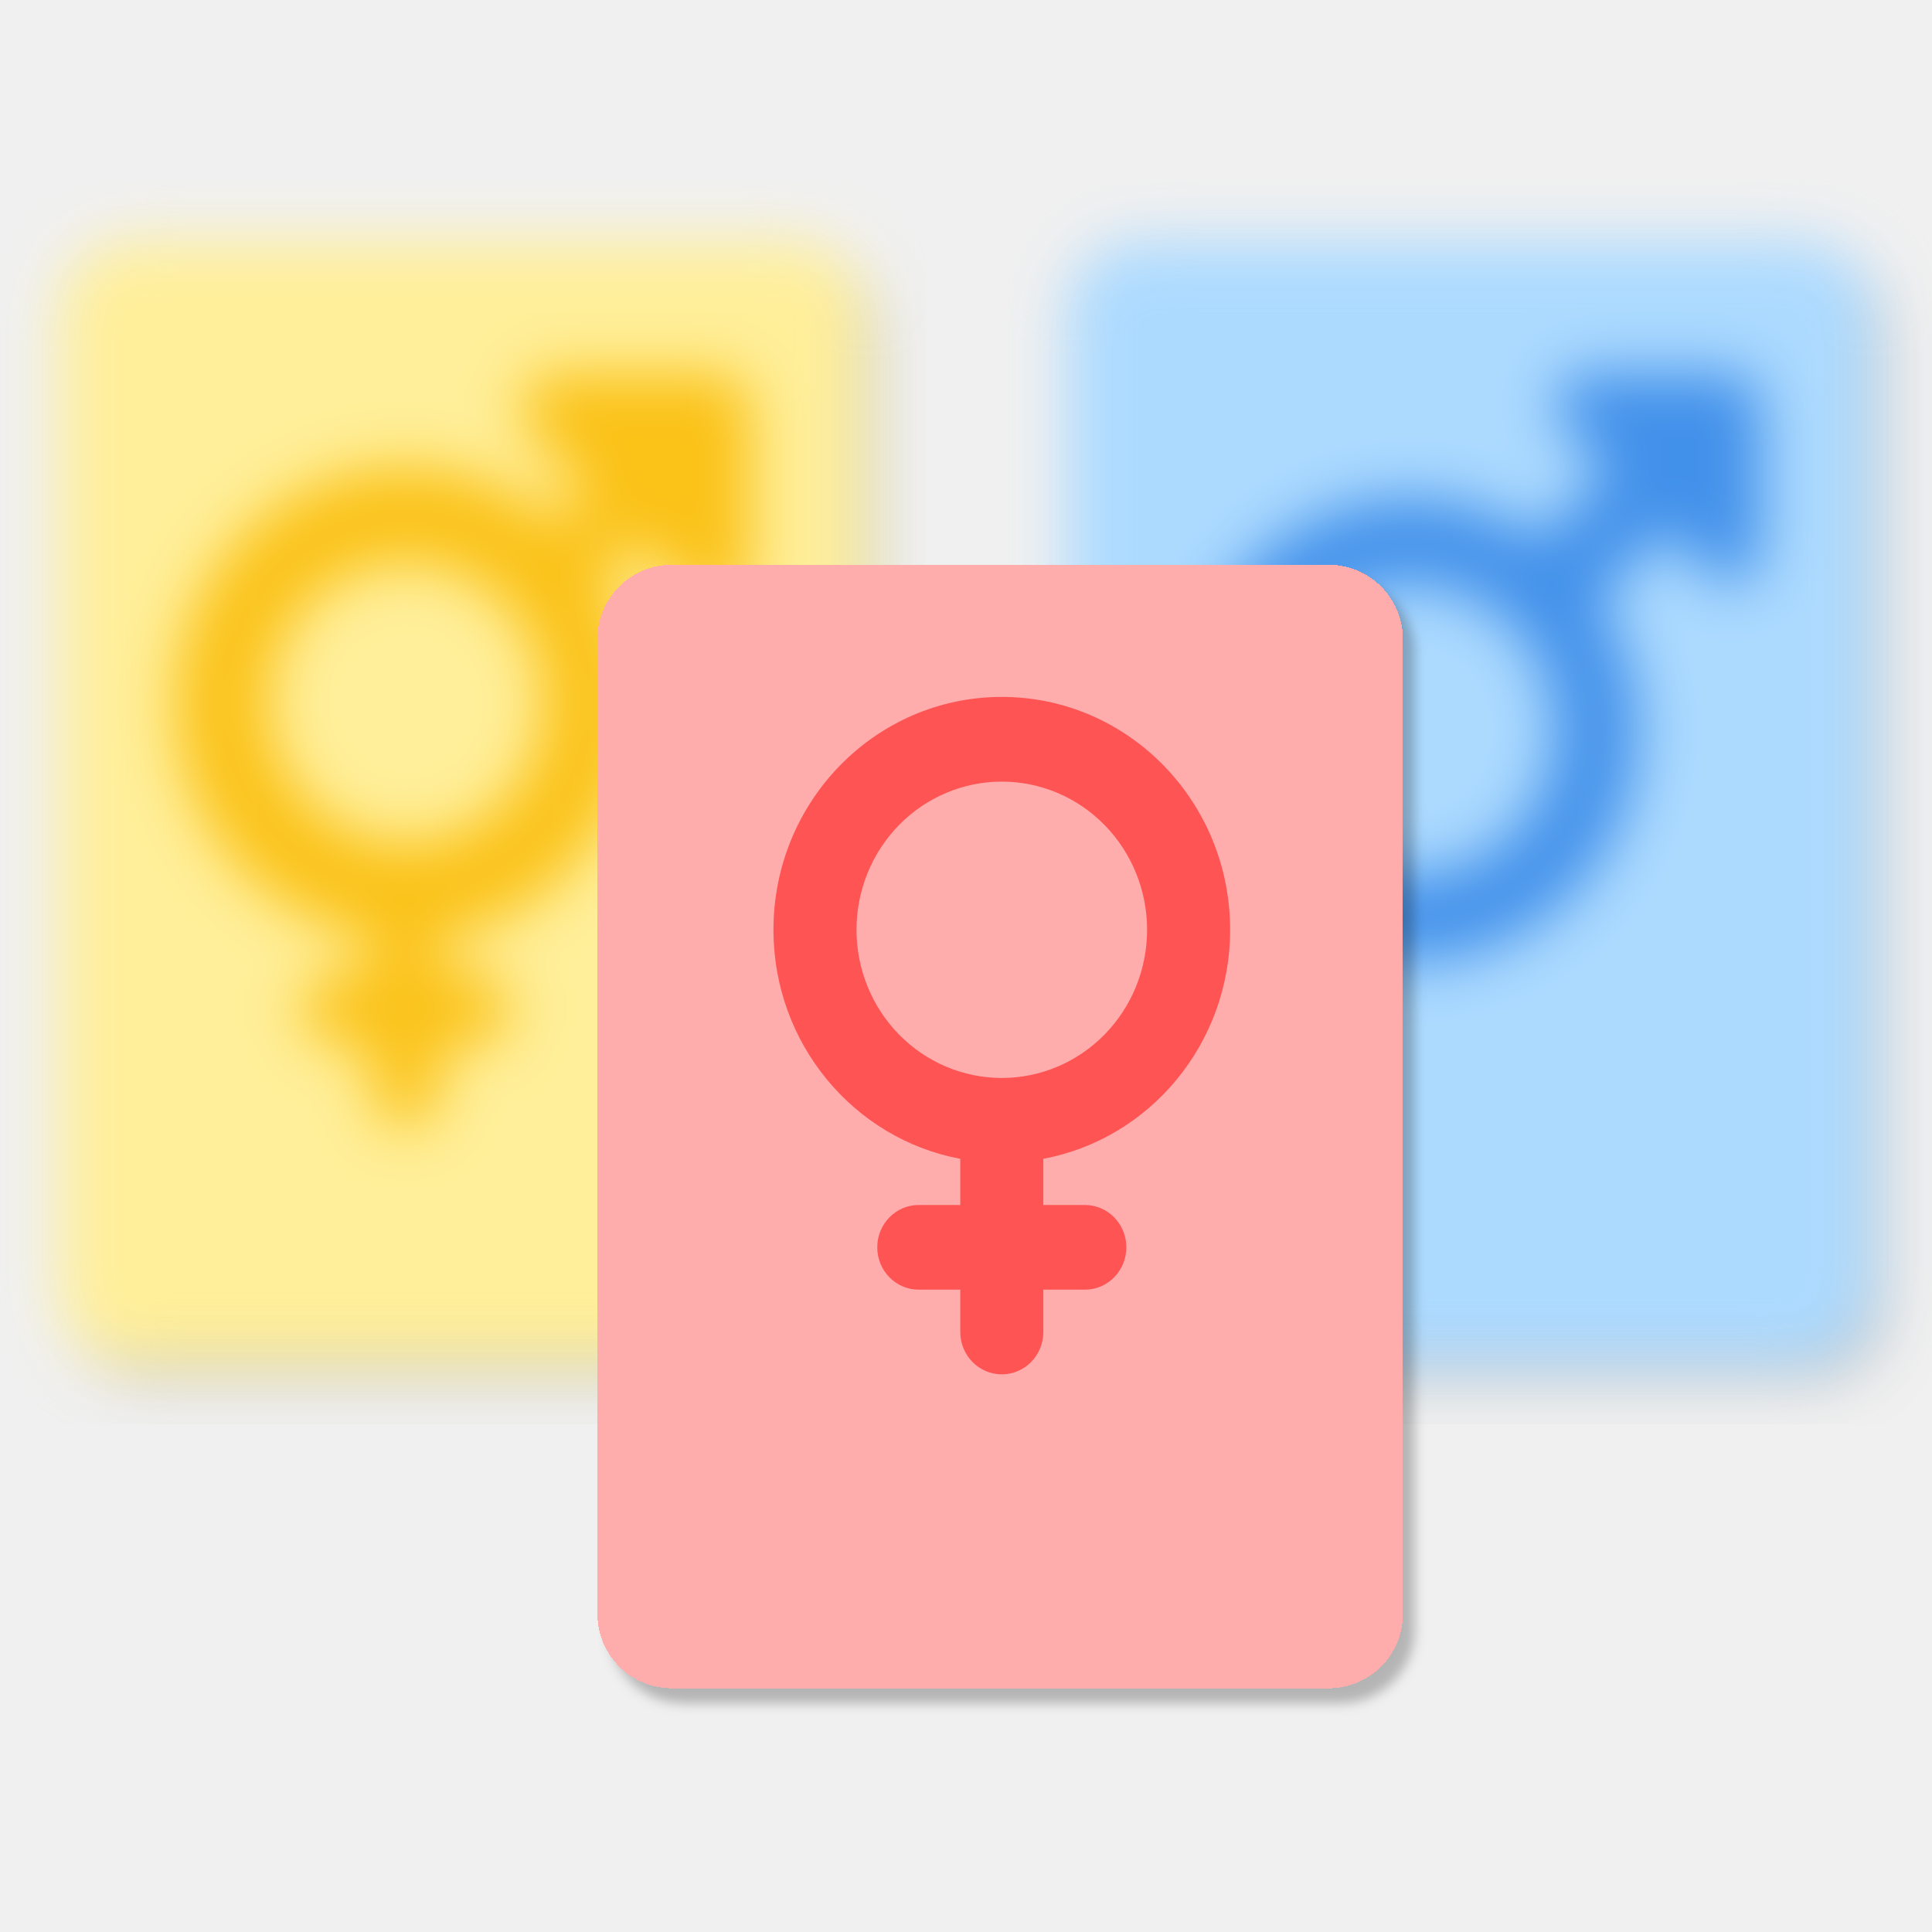
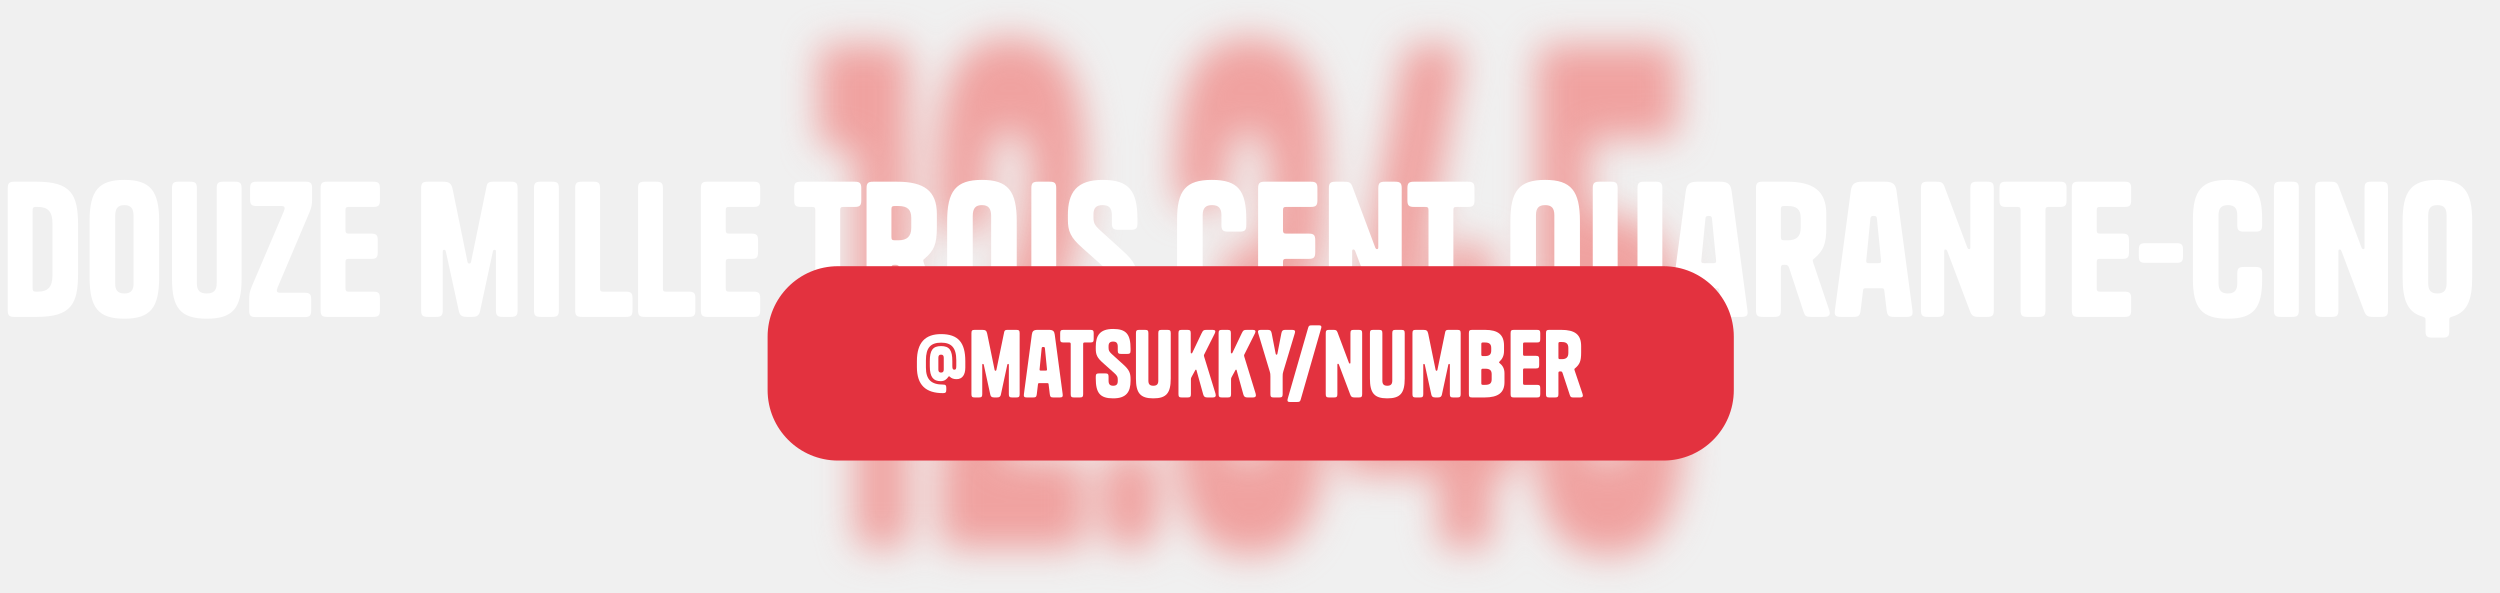
- <svg xmlns="http://www.w3.org/2000/svg" width="650" height="650" viewBox="0 0 650 650" fill="none">
-   <g filter="url(#filter0_df_85_2)">
-     <rect x="359" y="81" width="271" height="378" rx="25" fill="#ACDAFF" shape-rendering="crispEdges" />
-     <path d="M524.052 132.004C525.66 128.031 529.482 125.471 533.695 125.471H582.341C588.118 125.471 592.765 130.194 592.765 136.066V185.51C592.765 189.792 590.246 193.677 586.337 195.31C582.428 196.944 577.954 196.061 574.957 193.015L560.45 178.27L537.604 201.491C546.073 214.029 551.068 229.171 551.068 245.549C551.068 288.459 516.842 323.247 474.625 323.247C432.407 323.247 398.181 288.459 398.181 245.549C398.181 202.639 432.407 167.851 474.625 167.851C490.695 167.851 505.636 172.884 517.972 181.537L540.818 158.316L526.311 143.571C523.314 140.525 522.445 135.978 524.052 132.004ZM474.625 294.993C481.013 294.993 487.339 293.714 493.241 291.229C499.143 288.745 504.505 285.103 509.023 280.511C513.54 275.92 517.123 270.469 519.568 264.471C522.012 258.472 523.271 252.042 523.271 245.549C523.271 239.056 522.012 232.627 519.568 226.628C517.123 220.629 513.54 215.178 509.023 210.587C504.505 205.996 499.143 202.354 493.241 199.869C487.339 197.384 481.013 196.105 474.625 196.105C468.236 196.105 461.91 197.384 456.008 199.869C450.106 202.354 444.744 205.996 440.227 210.587C435.709 215.178 432.126 220.629 429.681 226.628C427.237 232.627 425.978 239.056 425.978 245.549C425.978 252.042 427.237 258.472 429.681 264.471C432.126 270.469 435.709 275.92 440.227 280.511C444.744 285.103 450.106 288.745 456.008 291.229C461.91 293.714 468.236 294.993 474.625 294.993Z" fill="#4190EA" />
+ <svg xmlns="http://www.w3.org/2000/svg" width="1775" height="421" viewBox="0 0 1775 421" fill="none">
+   <g filter="url(#filter0_f_99_22)">
+     <path d="M607.105 371.599V114.222C607.105 107.549 605.994 105.643 602.106 105.643H591.275C583.222 105.643 581 101.83 581 88.008V49.401C581 35.579 583.222 31.766 591.275 31.766H635.154C643.208 31.766 645.43 35.579 645.43 49.401V371.599C645.43 385.421 643.208 389.234 635.154 389.234H617.381C609.327 389.234 607.105 385.421 607.105 371.599Z" fill="#F0A2A0" />
+     <path d="M713.791 313.927C711.57 320.123 712.403 324.89 717.124 324.89H760.447C768.501 324.89 770.723 328.703 770.723 342.525V371.599C770.723 385.421 768.501 389.234 760.447 389.234H677.688C669.635 389.234 667.413 385.421 667.413 371.599V337.282C667.413 324.413 667.968 318.217 671.023 310.114L719.623 182.379C727.122 162.838 731.287 139.006 731.287 121.848C731.287 100.877 727.399 93.727 717.124 93.727C707.404 93.727 702.96 101.353 702.96 120.418V146.156C702.96 159.978 700.739 163.791 692.685 163.791H675.467C667.413 163.791 665.191 159.978 665.191 146.156V131.857C665.191 57.504 678.521 27 717.124 27C756.282 27 770.723 57.98 770.723 119.942C770.723 146.632 765.169 175.707 753.505 206.687L713.791 313.927Z" fill="#F0A2A0" />
+     <path d="M823.176 347.768V360.16C823.176 379.701 817.622 389.234 806.236 389.234H799.015C787.906 389.234 782.074 379.701 782.074 360.16V347.768C782.074 328.703 787.906 318.694 799.015 318.694H806.236C817.622 318.694 823.176 328.703 823.176 347.768Z" fill="#F0A2A0" />
+     <path d="M900.791 293.432V271.984C900.791 250.06 896.07 241.004 885.517 241.004H878.019C869.409 241.004 867.743 237.191 867.743 223.369V195.248C867.743 181.426 869.409 177.613 878.019 177.613H885.517C896.07 177.613 900.791 168.081 900.791 144.249V127.568C900.791 103.26 896.348 93.727 886.905 93.727C876.908 93.727 872.464 101.353 872.464 120.418V129.474C872.464 143.296 870.242 147.109 862.189 147.109H844.97C836.917 147.109 834.695 143.296 834.695 129.474V127.091C834.695 57.027 848.858 27 887.461 27C923.564 27 940.227 54.168 940.227 115.175V142.819C940.227 169.51 937.172 189.529 926.063 205.257C925.23 206.687 924.952 207.164 924.952 208.117C924.952 209.07 925.23 209.547 926.063 210.977C937.45 225.275 940.227 243.864 940.227 271.508V305.825C940.227 366.832 923.564 394 887.461 394C848.858 394 834.695 363.973 834.695 293.909V291.526C834.695 277.704 836.917 273.891 844.97 273.891H862.189C870.242 273.891 872.464 277.704 872.464 291.526V300.582C872.464 319.647 876.908 327.273 886.905 327.273C896.348 327.273 900.791 317.74 900.791 293.432Z" fill="#F0A2A0" />
+     <path d="M1049.52 173.8C1057.57 173.8 1059.8 177.613 1059.8 191.435V261.975C1059.8 268.171 1060.91 270.078 1064.79 270.078H1067.57C1075.63 270.078 1077.85 273.891 1077.85 287.713V319.647C1077.85 332.992 1075.35 336.805 1067.57 336.805H1064.79C1060.91 336.805 1059.8 338.235 1059.8 344.908V371.599C1059.8 385.421 1057.57 389.234 1049.52 389.234H1031.75C1023.69 389.234 1021.47 385.421 1021.47 371.599V345.384C1021.47 338.712 1020.36 336.805 1016.47 336.805H962.874C954.82 336.805 952.598 332.992 952.598 319.17V292.956C952.598 274.368 953.431 268.171 956.208 252.919L995.366 45.588C997.31 34.626 999.81 31.766 1008.7 31.766H1030.08C1037.86 31.766 1038.41 37.962 1036.47 48.925L999.254 261.499C998.143 268.648 998.977 270.078 1002.03 270.078H1016.47C1020.36 270.078 1021.47 268.171 1021.47 261.499V191.435C1021.47 177.613 1023.69 173.8 1031.75 173.8H1049.52Z" fill="#F0A2A0" />
+     <path d="M1155.56 300.582V254.826C1155.56 227.182 1150.57 219.556 1135.57 219.556H1111.41C1094.47 219.556 1091.13 214.313 1091.13 189.052V49.401C1091.13 35.579 1093.36 31.766 1101.41 31.766H1180.84C1188.89 31.766 1191.11 35.579 1191.11 49.401V80.859C1191.11 94.68 1188.89 98.493 1180.84 98.493H1133.62C1129.74 98.493 1128.63 100.877 1128.63 107.073V139.96C1128.63 150.445 1129.74 152.829 1136.68 152.829H1141.4C1180 152.829 1195 184.286 1195 254.826V300.582C1195 361.113 1181.39 394 1141.4 394C1101.97 394 1088.36 363.496 1088.36 289.143V274.844C1088.36 261.022 1090.58 257.209 1098.63 257.209H1116.96C1125.02 257.209 1127.24 261.022 1127.24 274.844V300.582C1127.24 319.647 1131.68 327.273 1141.4 327.273C1151.12 327.273 1155.56 319.647 1155.56 300.582Z" fill="#F0A2A0" />
  </g>
-   <g filter="url(#filter1_df_85_2)">
-     <rect x="20" y="81" width="271" height="378" rx="25" fill="#FFEF9A" shape-rendering="crispEdges" />
-     <path d="M176.108 132.797C177.9 128.341 182.162 125.47 186.86 125.47H241.103C247.545 125.47 252.727 130.767 252.727 137.352V192.801C252.727 197.604 249.918 201.96 245.559 203.792C241.2 205.624 236.212 204.634 232.87 201.218L213.982 181.909L202.019 194.138C209.623 206.317 213.982 220.823 213.982 236.368C213.982 276.074 185.407 308.948 148.114 314.691V327.464H159.738C166.179 327.464 171.362 332.761 171.362 339.346C171.362 345.93 166.179 351.228 159.738 351.228H148.114V367.07C148.114 373.655 142.932 378.952 136.491 378.952C130.049 378.952 124.867 373.655 124.867 367.07V351.228H113.244C106.802 351.228 101.62 345.93 101.62 339.346C101.62 332.761 106.802 327.464 113.244 327.464H124.867V314.691C87.575 308.948 59 276.074 59 236.368C59 192.603 93.677 157.155 136.491 157.155C155.67 157.155 173.25 164.284 186.763 176.067L197.563 165.077L178.626 145.768C175.285 142.352 174.316 137.253 176.108 132.797ZM182.985 236.368C182.985 223.763 178.087 211.674 169.367 202.761C160.648 193.848 148.822 188.841 136.491 188.841C124.16 188.841 112.334 193.848 103.614 202.761C94.895 211.674 89.996 223.763 89.996 236.368C89.996 248.974 94.895 261.063 103.614 269.976C112.334 278.889 124.16 283.896 136.491 283.896C148.822 283.896 160.648 278.889 169.367 269.976C178.087 261.063 182.985 248.974 182.985 236.368Z" fill="#FBC217" />
-   </g>
-   <g filter="url(#filter2_d_85_2)">
-     <rect x="201" y="190" width="271" height="378" rx="25" fill="#FFACAC" shape-rendering="crispEdges" />
-     <path d="M288.159 312.815C288.159 306.268 289.423 299.785 291.88 293.736C294.337 287.688 297.938 282.192 302.477 277.562C307.016 272.933 312.406 269.26 318.337 266.755C324.268 264.249 330.624 262.96 337.044 262.96C343.464 262.96 349.821 264.249 355.752 266.755C361.683 269.26 367.072 272.933 371.611 277.562C376.151 282.192 379.751 287.688 382.208 293.736C384.665 299.785 385.929 306.268 385.929 312.815C385.929 319.363 384.665 325.846 382.208 331.894C379.751 337.943 376.151 343.439 371.611 348.069C367.072 352.698 361.683 356.371 355.752 358.876C349.821 361.382 343.464 362.671 337.044 362.671C330.624 362.671 324.268 361.382 318.337 358.876C312.406 356.371 307.016 352.698 302.477 348.069C297.938 343.439 294.337 337.943 291.88 331.894C289.423 325.846 288.159 319.363 288.159 312.815ZM351.011 389.869C386.759 383.192 413.864 351.231 413.864 312.815C413.864 269.548 379.469 234.471 337.044 234.471C294.619 234.471 260.224 269.548 260.224 312.815C260.224 351.231 287.33 383.192 323.077 389.869V405.405H309.11C301.384 405.405 295.142 411.77 295.142 419.649C295.142 427.528 301.384 433.893 309.11 433.893H323.077V448.138C323.077 456.017 329.318 462.382 337.044 462.382C344.77 462.382 351.011 456.017 351.011 448.138V433.893H364.979C372.704 433.893 378.946 427.528 378.946 419.649C378.946 411.77 372.704 405.405 364.979 405.405H351.011V389.869Z" fill="#FF5454" />
-   </g>
+   <path d="M25.856 129C50.432 129 55.424 137.96 55.424 159.72V194.28C55.424 216.04 50.432 225 25.856 225H10.24C6.528 225 5.504 223.976 5.504 220.264V133.736C5.504 130.024 6.528 129 10.24 129H25.856ZM25.472 146.92C23.68 146.92 23.168 147.432 23.168 149.224V204.776C23.168 206.44 23.68 207.08 25.472 207.08H26.88C34.048 207.08 37.248 203.752 37.248 195.432V158.568C37.248 150.248 34.048 146.92 26.88 146.92H25.472ZM113.007 196.84C113.007 218.472 106.863 226.28 88.303 226.28C69.743 226.28 63.599 218.472 63.599 196.84V157.16C63.599 135.656 69.743 127.72 88.303 127.72C106.863 127.72 113.007 135.656 113.007 157.16V196.84ZM81.775 201.192C81.775 206.312 83.823 208.36 88.303 208.36C92.783 208.36 94.831 206.312 94.831 201.192V153.448C94.831 147.816 92.783 145.64 88.303 145.64C83.823 145.64 81.775 147.816 81.775 153.448V201.192ZM153.858 133.736C153.858 130.024 154.882 129 158.594 129H166.786C170.498 129 171.522 130.024 171.522 133.736V198.12C171.522 218.728 165.378 226.28 146.818 226.28C128.258 226.28 122.114 218.728 122.114 198.12V133.736C122.114 130.024 123.138 129 126.85 129H135.042C138.754 129 139.778 130.024 139.778 133.736V201.192C139.778 206.312 141.954 208.36 146.818 208.36C151.554 208.36 153.858 206.312 153.858 201.192V133.736ZM197.141 204.008C195.989 206.824 196.501 207.848 198.805 207.848H216.213C219.925 207.848 220.949 208.872 220.949 212.584V220.392C220.949 224.104 219.925 225.128 216.213 225.128H181.653C177.941 225.128 176.917 224.104 176.917 220.392V213.224C176.917 209.128 177.173 207.208 178.837 203.24L201.493 150.12C202.645 147.304 202.133 146.28 199.829 146.28H182.293C178.581 146.28 177.557 145.256 177.557 141.544V133.736C177.557 130.024 178.581 129 182.293 129H216.853C220.565 129 221.589 130.024 221.589 133.736V140.904C221.589 145 221.333 146.92 219.669 150.888L197.141 204.008ZM245.293 149.224V163.56C245.293 165.224 245.805 165.864 247.597 165.864H263.469C267.181 165.864 268.205 166.888 268.205 170.6V179.048C268.205 182.76 267.181 183.784 263.725 183.784H247.597C245.805 183.784 245.293 184.296 245.293 186.088V204.776C245.293 206.44 245.805 207.08 247.597 207.08H265.005C268.717 207.08 269.741 208.104 269.741 211.816V220.264C269.741 223.976 268.717 225 265.005 225H232.365C228.653 225 227.629 223.976 227.629 220.264V133.736C227.629 130.024 228.653 129 232.365 129H265.005C268.717 129 269.741 130.024 269.741 133.736V142.184C269.741 145.896 268.717 146.92 265.005 146.92H247.597C245.805 146.92 245.293 147.432 245.293 149.224ZM331.9 185.832C332.156 186.856 332.54 187.112 333.18 187.112C333.82 187.112 334.204 186.856 334.46 185.832L345.468 132.328C345.98 129.64 347.132 129 350.332 129H362.748C366.46 129 367.484 130.024 367.484 133.736V220.264C367.484 223.976 366.46 225 362.748 225H356.86C353.148 225 352.124 223.976 352.124 220.264V178.792C352.124 177.64 351.868 177.384 351.1 177.384C350.588 177.384 350.076 177.64 349.948 178.536L340.86 220.776C340.22 223.848 338.812 225 335.1 225H331.644C327.804 225 326.396 223.848 325.756 220.776L316.54 178.536C316.284 177.64 316.028 177.384 315.388 177.384C314.62 177.384 314.364 177.64 314.364 178.792V220.264C314.364 223.976 313.34 225 309.628 225H303.74C300.028 225 299.004 223.976 299.004 220.264V133.736C299.004 130.024 300.028 129 303.74 129H314.364C318.844 129 320.508 130.024 321.404 134.504L331.9 185.832ZM396.793 133.736V220.264C396.793 223.976 395.769 225 392.057 225H383.865C380.153 225 379.129 223.976 379.129 220.264V133.736C379.129 130.024 380.153 129 383.865 129H392.057C395.769 129 396.793 130.024 396.793 133.736ZM426.043 205.032C426.043 206.568 426.555 207.08 428.347 207.08H444.347C448.059 207.08 449.083 208.104 449.083 211.816V220.264C449.083 223.976 448.059 225 444.347 225H413.115C409.403 225 408.379 223.976 408.379 220.264V133.736C408.379 130.024 409.403 129 413.115 129H421.307C425.019 129 426.043 130.024 426.043 133.736V205.032ZM470.668 205.032C470.668 206.568 471.18 207.08 472.972 207.08H488.972C492.684 207.08 493.708 208.104 493.708 211.816V220.264C493.708 223.976 492.684 225 488.972 225H457.74C454.028 225 453.004 223.976 453.004 220.264V133.736C453.004 130.024 454.028 129 457.74 129H465.932C469.644 129 470.668 130.024 470.668 133.736V205.032ZM515.293 149.224V163.56C515.293 165.224 515.805 165.864 517.597 165.864H533.469C537.181 165.864 538.205 166.888 538.205 170.6V179.048C538.205 182.76 537.181 183.784 533.725 183.784H517.597C515.805 183.784 515.293 184.296 515.293 186.088V204.776C515.293 206.44 515.805 207.08 517.597 207.08H535.005C538.717 207.08 539.741 208.104 539.741 211.816V220.264C539.741 223.976 538.717 225 535.005 225H502.365C498.653 225 497.629 223.976 497.629 220.264V133.736C497.629 130.024 498.653 129 502.365 129H535.005C538.717 129 539.741 130.024 539.741 133.736V142.184C539.741 145.896 538.717 146.92 535.005 146.92H517.597C515.805 146.92 515.293 147.432 515.293 149.224ZM606.764 146.92H598.828C597.036 146.92 596.524 147.432 596.524 149.224V220.264C596.524 223.976 595.5 225 591.788 225H583.596C579.884 225 578.86 223.976 578.86 220.264V149.224C578.86 147.432 578.348 146.92 576.556 146.92H568.62C564.908 146.92 563.884 145.896 563.884 142.184V133.736C563.884 130.024 564.908 129 568.62 129H606.764C610.476 129 611.5 130.024 611.5 133.736V142.184C611.5 145.896 610.476 146.92 606.764 146.92ZM649.046 221.416L638.806 190.312C638.166 188.52 637.654 188.008 635.734 188.008H635.222C633.43 188.008 632.918 188.52 632.918 190.312V220.264C632.918 223.976 631.894 225 628.182 225H619.99C616.278 225 615.254 223.976 615.254 220.264V133.736C615.254 130.024 616.278 129 619.99 129H636.886C656.342 129 665.174 135.656 665.174 152.04V161.256C665.174 173.288 663.254 177.896 656.47 183.656C655.702 184.168 655.574 184.424 655.574 185.064C655.574 185.448 655.702 185.832 655.958 186.728L667.222 220.136C668.374 223.464 667.094 225 663.766 225H654.422C650.838 225 650.07 224.488 649.046 221.416ZM632.918 148.584V168.296C632.918 170.088 633.43 170.6 635.222 170.6H637.91C643.926 170.6 646.998 167.912 646.998 161.768V154.728C646.998 148.712 644.182 146.28 637.91 146.28H635.222C633.43 146.28 632.918 146.792 632.918 148.584ZM721.882 196.84C721.882 218.472 715.738 226.28 697.178 226.28C678.618 226.28 672.474 218.472 672.474 196.84V157.16C672.474 135.656 678.618 127.72 697.178 127.72C715.738 127.72 721.882 135.656 721.882 157.16V196.84ZM690.65 201.192C690.65 206.312 692.698 208.36 697.178 208.36C701.658 208.36 703.706 206.312 703.706 201.192V153.448C703.706 147.816 701.658 145.64 697.178 145.64C692.698 145.64 690.65 147.816 690.65 153.448V201.192ZM749.918 133.736V220.264C749.918 223.976 748.894 225 745.182 225H736.99C733.278 225 732.254 223.976 732.254 220.264V133.736C732.254 130.024 733.278 129 736.99 129H745.182C748.894 129 749.918 130.024 749.918 133.736ZM780.719 163.176L797.103 178.024C805.679 185.704 807.599 190.312 807.599 198.888V201.192C807.599 217.32 801.455 226.28 782.895 226.28C764.335 226.28 758.191 218.728 758.191 198.12V195.56C758.191 191.848 759.215 190.824 762.927 190.824H771.631C775.343 190.824 776.367 191.848 776.367 195.56V201.192C776.367 206.312 778.415 208.36 782.895 208.36C787.375 208.36 789.423 206.44 789.423 201.832V199.4C789.423 195.816 788.655 194.024 783.919 189.8L768.559 176.104C759.983 168.552 758.191 164.2 758.191 155.624V152.808C758.191 136.68 764.335 127.72 782.895 127.72C801.455 127.72 807.599 135.272 807.599 155.88V158.44C807.599 162.152 806.575 163.176 802.863 163.176H794.159C790.447 163.176 789.423 162.152 789.423 158.44V152.808C789.423 147.688 787.375 145.64 782.895 145.64C778.415 145.64 776.367 147.56 776.367 152.168V154.344C776.367 158.056 777.135 159.848 780.719 163.176ZM884.876 194.28V198.12C884.876 218.728 878.988 226.28 860.428 226.28C841.868 226.28 835.724 218.728 835.724 198.12V155.88C835.724 135.272 841.868 127.72 860.428 127.72C878.988 127.72 884.876 135.272 884.876 155.88V159.72C884.876 163.432 883.852 164.456 880.14 164.456H871.948C868.236 164.456 867.212 163.432 867.212 159.72V152.808C867.212 147.688 865.036 145.64 860.556 145.64C856.076 145.64 853.9 147.688 853.9 152.808V201.192C853.9 206.312 856.076 208.36 860.556 208.36C865.036 208.36 867.212 206.312 867.212 201.192V194.28C867.212 190.568 868.236 189.544 871.948 189.544H880.14C883.852 189.544 884.876 190.568 884.876 194.28ZM910.918 149.224V163.56C910.918 165.224 911.43 165.864 913.222 165.864H929.094C932.806 165.864 933.83 166.888 933.83 170.6V179.048C933.83 182.76 932.806 183.784 929.35 183.784H913.222C911.43 183.784 910.918 184.296 910.918 186.088V204.776C910.918 206.44 911.43 207.08 913.222 207.08H930.63C934.342 207.08 935.366 208.104 935.366 211.816V220.264C935.366 223.976 934.342 225 930.63 225H897.99C894.278 225 893.254 223.976 893.254 220.264V133.736C893.254 130.024 894.278 129 897.99 129H930.63C934.342 129 935.366 130.024 935.366 133.736V142.184C935.366 145.896 934.342 146.92 930.63 146.92H913.222C911.43 146.92 910.918 147.432 910.918 149.224ZM978.576 175.464V133.736C978.576 130.024 979.6 129 983.312 129H990.48C994.192 129 995.216 130.024 995.216 133.736V220.264C995.216 223.976 994.192 225 990.48 225H984.592C980.624 225 979.472 224.104 978.192 220.648L962.192 178.28C961.808 177.384 961.424 177.128 960.912 177.128C960.272 177.128 960.016 177.384 960.016 178.536V220.264C960.016 223.976 958.992 225 955.28 225H948.24C944.528 225 943.504 223.976 943.504 220.264V133.736C943.504 130.024 944.528 129 948.24 129H954C957.712 129 958.992 129.384 960.144 132.328L976.4 175.72C976.784 176.616 977.168 176.872 977.68 176.872C978.32 176.872 978.576 176.616 978.576 175.464ZM1042.14 146.92H1034.2C1032.41 146.92 1031.9 147.432 1031.9 149.224V220.264C1031.9 223.976 1030.88 225 1027.16 225H1018.97C1015.26 225 1014.24 223.976 1014.24 220.264V149.224C1014.24 147.432 1013.72 146.92 1011.93 146.92H1004C1000.28 146.92 999.259 145.896 999.259 142.184V133.736C999.259 130.024 1000.28 129 1004 129H1042.14C1045.85 129 1046.88 130.024 1046.88 133.736V142.184C1046.88 145.896 1045.85 146.92 1042.14 146.92ZM1100.77 239.72H1093.34C1089.63 239.72 1088.61 238.696 1088.61 234.984V227.048C1088.61 225.768 1088.35 225.384 1086.69 224.872C1076.06 221.8 1072.35 213.608 1072.35 196.84V157.16C1072.35 135.656 1078.49 127.72 1097.05 127.72C1115.61 127.72 1121.76 135.656 1121.76 157.16V196.84C1121.76 213.608 1118.05 221.8 1107.42 224.872C1105.76 225.384 1105.5 225.768 1105.5 227.048V234.984C1105.5 238.696 1104.48 239.72 1100.77 239.72ZM1103.58 152.808C1103.58 147.688 1101.53 145.64 1097.05 145.64C1092.57 145.64 1090.53 147.688 1090.53 152.808V201.192C1090.53 206.312 1092.57 208.36 1097.05 208.36C1101.53 208.36 1103.58 206.312 1103.58 201.192V152.808ZM1162.61 133.736C1162.61 130.024 1163.63 129 1167.34 129H1175.54C1179.25 129 1180.27 130.024 1180.27 133.736V198.12C1180.27 218.728 1174.13 226.28 1155.57 226.28C1137.01 226.28 1130.86 218.728 1130.86 198.12V133.736C1130.86 130.024 1131.89 129 1135.6 129H1143.79C1147.5 129 1148.53 130.024 1148.53 133.736V201.192C1148.53 206.312 1150.7 208.36 1155.57 208.36C1160.3 208.36 1162.61 206.312 1162.61 201.192V133.736ZM1205.11 129H1221.24C1227 129 1228.79 130.92 1229.43 135.656L1240.69 220.264C1241.2 223.976 1240.18 225 1236.47 225H1227.64C1223.8 225 1222.9 224.104 1222.39 220.264L1220.72 206.312C1220.6 205.032 1220.21 204.648 1218.68 204.648H1207.67C1206.13 204.648 1205.75 205.032 1205.62 206.312L1203.96 220.264C1203.44 224.104 1202.55 225 1198.71 225H1189.88C1186.16 225 1185.14 223.976 1185.65 220.264L1196.92 135.656C1197.56 130.92 1199.35 129 1205.11 129ZM1215.48 155.112C1215.35 153.576 1214.58 153.32 1213.17 153.32C1211.76 153.32 1211 153.576 1210.87 155.112L1207.92 184.936C1207.8 186.472 1208.18 186.856 1209.84 186.856H1216.5C1218.16 186.856 1218.55 186.472 1218.42 184.936L1215.48 155.112ZM1280.55 221.416L1270.31 190.312C1269.67 188.52 1269.15 188.008 1267.23 188.008H1266.72C1264.93 188.008 1264.42 188.52 1264.42 190.312V220.264C1264.42 223.976 1263.39 225 1259.68 225H1251.49C1247.78 225 1246.75 223.976 1246.75 220.264V133.736C1246.75 130.024 1247.78 129 1251.49 129H1268.39C1287.84 129 1296.67 135.656 1296.67 152.04V161.256C1296.67 173.288 1294.75 177.896 1287.97 183.656C1287.2 184.168 1287.07 184.424 1287.07 185.064C1287.07 185.448 1287.2 185.832 1287.46 186.728L1298.72 220.136C1299.87 223.464 1298.59 225 1295.27 225H1285.92C1282.34 225 1281.57 224.488 1280.55 221.416ZM1264.42 148.584V168.296C1264.42 170.088 1264.93 170.6 1266.72 170.6H1269.41C1275.43 170.6 1278.5 167.912 1278.5 161.768V154.728C1278.5 148.712 1275.68 146.28 1269.41 146.28H1266.72C1264.93 146.28 1264.42 146.792 1264.42 148.584ZM1322.23 129H1338.36C1344.12 129 1345.91 130.92 1346.55 135.656L1357.82 220.264C1358.33 223.976 1357.31 225 1353.59 225H1344.76C1340.92 225 1340.03 224.104 1339.51 220.264L1337.85 206.312C1337.72 205.032 1337.34 204.648 1335.8 204.648H1324.79C1323.26 204.648 1322.87 205.032 1322.75 206.312L1321.08 220.264C1320.57 224.104 1319.67 225 1315.83 225H1307C1303.29 225 1302.27 223.976 1302.78 220.264L1314.04 135.656C1314.68 130.92 1316.47 129 1322.23 129ZM1332.6 155.112C1332.47 153.576 1331.71 153.32 1330.3 153.32C1328.89 153.32 1328.12 153.576 1327.99 155.112L1325.05 184.936C1324.92 186.472 1325.31 186.856 1326.97 186.856H1333.62C1335.29 186.856 1335.67 186.472 1335.55 184.936L1332.6 155.112ZM1398.95 175.464V133.736C1398.95 130.024 1399.98 129 1403.69 129H1410.86C1414.57 129 1415.59 130.024 1415.59 133.736V220.264C1415.59 223.976 1414.57 225 1410.86 225H1404.97C1401 225 1399.85 224.104 1398.57 220.648L1382.57 178.28C1382.18 177.384 1381.8 177.128 1381.29 177.128C1380.65 177.128 1380.39 177.384 1380.39 178.536V220.264C1380.39 223.976 1379.37 225 1375.66 225H1368.62C1364.9 225 1363.88 223.976 1363.88 220.264V133.736C1363.88 130.024 1364.9 129 1368.62 129H1374.38C1378.09 129 1379.37 129.384 1380.52 132.328L1396.78 175.72C1397.16 176.616 1397.54 176.872 1398.06 176.872C1398.7 176.872 1398.95 176.616 1398.95 175.464ZM1462.51 146.92H1454.58C1452.79 146.92 1452.27 147.432 1452.27 149.224V220.264C1452.27 223.976 1451.25 225 1447.54 225H1439.35C1435.63 225 1434.61 223.976 1434.61 220.264V149.224C1434.61 147.432 1434.1 146.92 1432.31 146.92H1424.37C1420.66 146.92 1419.63 145.896 1419.63 142.184V133.736C1419.63 130.024 1420.66 129 1424.37 129H1462.51C1466.23 129 1467.25 130.024 1467.25 133.736V142.184C1467.25 145.896 1466.23 146.92 1462.51 146.92ZM1488.67 149.224V163.56C1488.67 165.224 1489.18 165.864 1490.97 165.864H1506.84C1510.56 165.864 1511.58 166.888 1511.58 170.6V179.048C1511.58 182.76 1510.56 183.784 1507.1 183.784H1490.97C1489.18 183.784 1488.67 184.296 1488.67 186.088V204.776C1488.67 206.44 1489.18 207.08 1490.97 207.08H1508.38C1512.09 207.08 1513.12 208.104 1513.12 211.816V220.264C1513.12 223.976 1512.09 225 1508.38 225H1475.74C1472.03 225 1471 223.976 1471 220.264V133.736C1471 130.024 1472.03 129 1475.74 129H1508.38C1512.09 129 1513.12 130.024 1513.12 133.736V142.184C1513.12 145.896 1512.09 146.92 1508.38 146.92H1490.97C1489.18 146.92 1488.67 147.432 1488.67 149.224ZM1549.93 181.864C1549.93 185.576 1548.9 186.6 1545.45 186.6H1523.05C1519.59 186.6 1518.57 185.576 1518.57 181.864V177.384C1518.57 173.672 1519.59 172.648 1523.3 172.648H1545.19C1548.9 172.648 1549.93 173.672 1549.93 177.384V181.864ZM1606.13 194.28V198.12C1606.13 218.728 1600.24 226.28 1581.68 226.28C1563.12 226.28 1556.97 218.728 1556.97 198.12V155.88C1556.97 135.272 1563.12 127.72 1581.68 127.72C1600.24 127.72 1606.13 135.272 1606.13 155.88V159.72C1606.13 163.432 1605.1 164.456 1601.39 164.456H1593.2C1589.49 164.456 1588.46 163.432 1588.46 159.72V152.808C1588.46 147.688 1586.29 145.64 1581.81 145.64C1577.33 145.64 1575.15 147.688 1575.15 152.808V201.192C1575.15 206.312 1577.33 208.36 1581.81 208.36C1586.29 208.36 1588.46 206.312 1588.46 201.192V194.28C1588.46 190.568 1589.49 189.544 1593.2 189.544H1601.39C1605.1 189.544 1606.13 190.568 1606.13 194.28ZM1632.17 133.736V220.264C1632.17 223.976 1631.14 225 1627.43 225H1619.24C1615.53 225 1614.5 223.976 1614.5 220.264V133.736C1614.5 130.024 1615.53 129 1619.24 129H1627.43C1631.14 129 1632.17 130.024 1632.17 133.736ZM1678.83 175.464V133.736C1678.83 130.024 1679.85 129 1683.56 129H1690.73C1694.44 129 1695.47 130.024 1695.47 133.736V220.264C1695.47 223.976 1694.44 225 1690.73 225H1684.84C1680.87 225 1679.72 224.104 1678.44 220.648L1662.44 178.28C1662.06 177.384 1661.67 177.128 1661.16 177.128C1660.52 177.128 1660.27 177.384 1660.27 178.536V220.264C1660.27 223.976 1659.24 225 1655.53 225H1648.49C1644.78 225 1643.75 223.976 1643.75 220.264V133.736C1643.75 130.024 1644.78 129 1648.49 129H1654.25C1657.96 129 1659.24 129.384 1660.39 132.328L1676.65 175.72C1677.03 176.616 1677.42 176.872 1677.93 176.872C1678.57 176.872 1678.83 176.616 1678.83 175.464ZM1734.27 239.72H1726.84C1723.13 239.72 1722.11 238.696 1722.11 234.984V227.048C1722.11 225.768 1721.85 225.384 1720.19 224.872C1709.56 221.8 1705.85 213.608 1705.85 196.84V157.16C1705.85 135.656 1711.99 127.72 1730.55 127.72C1749.11 127.72 1755.26 135.656 1755.26 157.16V196.84C1755.26 213.608 1751.55 221.8 1740.92 224.872C1739.26 225.384 1739 225.768 1739 227.048V234.984C1739 238.696 1737.98 239.72 1734.27 239.72ZM1737.08 152.808C1737.08 147.688 1735.03 145.64 1730.55 145.64C1726.07 145.64 1724.03 147.688 1724.03 152.808V201.192C1724.03 206.312 1726.07 208.36 1730.55 208.36C1735.03 208.36 1737.08 206.312 1737.08 201.192V152.808Z" fill="white" />
+   <rect x="545" y="189" width="686" height="138" rx="50" fill="#E3323F" />
+   <path d="M669.496 279.128C657.272 279.128 651 273.368 651 260.632V256.408C651 243.096 657.016 237.208 668.152 237.208C680.376 237.208 685.368 243.288 685.368 256.408V261.016C685.368 266.008 683.32 269.208 679.16 269.208C677.112 269.208 675.512 268.632 674.36 267.48C673.912 267.032 673.656 267.032 673.336 267.544C671.992 269.464 670.52 270.616 667.896 270.616C662.776 270.616 660.152 267.864 660.152 259.992V256.408C660.152 248.728 662.264 245.72 668.152 245.72C674.04 245.72 676.152 248.6 676.152 256.408V259.8C676.152 261.848 676.536 262.488 677.56 262.488C678.648 262.488 678.968 261.912 678.968 259.736V255.832C678.968 246.68 675.384 243.288 668.216 243.288C660.856 243.288 657.4 246.744 657.4 255.832V260.952C657.4 269.528 661.24 273.048 669.496 273.048C671.352 273.048 671.864 273.56 671.864 275.416V276.696C671.864 278.616 671.352 279.128 669.496 279.128ZM666.232 262.36C666.232 263.832 666.808 264.536 668.152 264.536C669.432 264.536 670.072 263.832 670.072 262.36V254.04C670.072 252.44 669.432 251.8 668.152 251.8C666.808 251.8 666.232 252.44 666.232 254.04V262.36Z" fill="white" />
+   <path d="M706.163 262.616C706.291 263.128 706.483 263.256 706.803 263.256C707.123 263.256 707.315 263.128 707.443 262.616L712.947 235.864C713.203 234.52 713.779 234.2 715.379 234.2H721.587C723.443 234.2 723.954 234.712 723.954 236.568V279.832C723.954 281.688 723.443 282.2 721.587 282.2H718.643C716.787 282.2 716.275 281.688 716.275 279.832V259.096C716.275 258.52 716.147 258.392 715.763 258.392C715.507 258.392 715.251 258.52 715.187 258.968L710.643 280.088C710.323 281.624 709.618 282.2 707.763 282.2H706.035C704.115 282.2 703.41 281.624 703.09 280.088L698.483 258.968C698.355 258.52 698.227 258.392 697.907 258.392C697.523 258.392 697.395 258.52 697.395 259.096V279.832C697.395 281.688 696.883 282.2 695.027 282.2H692.083C690.227 282.2 689.715 281.688 689.715 279.832V236.568C689.715 234.712 690.227 234.2 692.083 234.2H697.395C699.635 234.2 700.467 234.712 700.915 236.952L706.163 262.616Z" fill="white" />
+   <path d="M736.704 234.2H744.768C747.648 234.2 748.544 235.16 748.864 237.528L754.496 279.832C754.752 281.688 754.24 282.2 752.384 282.2H747.968C746.048 282.2 745.6 281.752 745.344 279.832L744.512 272.856C744.448 272.216 744.256 272.024 743.488 272.024H737.984C737.216 272.024 737.024 272.216 736.96 272.856L736.128 279.832C735.872 281.752 735.424 282.2 733.504 282.2H729.088C727.232 282.2 726.72 281.688 726.976 279.832L732.608 237.528C732.928 235.16 733.824 234.2 736.704 234.2ZM741.888 247.256C741.824 246.488 741.44 246.36 740.736 246.36C740.032 246.36 739.648 246.488 739.584 247.256L738.112 262.168C738.048 262.936 738.24 263.128 739.072 263.128H742.4C743.232 263.128 743.424 262.936 743.36 262.168L741.888 247.256Z" fill="white" />
+   <path d="M774.157 243.16H770.189C769.293 243.16 769.037 243.416 769.037 244.312V279.832C769.037 281.688 768.525 282.2 766.669 282.2H762.573C760.717 282.2 760.205 281.688 760.205 279.832V244.312C760.205 243.416 759.949 243.16 759.053 243.16H755.085C753.229 243.16 752.717 242.648 752.717 240.792V236.568C752.717 234.712 753.229 234.2 755.085 234.2H774.157C776.013 234.2 776.525 234.712 776.525 236.568V240.792C776.525 242.648 776.013 243.16 774.157 243.16Z" fill="white" />
+   <path d="M789.26 251.288L797.452 258.712C801.74 262.552 802.7 264.856 802.7 269.144V270.296C802.7 278.36 799.628 282.84 790.348 282.84C781.068 282.84 777.995 279.064 777.995 268.76V267.48C777.995 265.624 778.507 265.112 780.363 265.112H784.715C786.571 265.112 787.083 265.624 787.083 267.48V270.296C787.083 272.856 788.108 273.88 790.348 273.88C792.588 273.88 793.611 272.92 793.611 270.616V269.4C793.611 267.608 793.227 266.712 790.859 264.6L783.18 257.752C778.892 253.976 777.995 251.8 777.995 247.512V246.104C777.995 238.04 781.068 233.56 790.348 233.56C799.628 233.56 802.7 237.336 802.7 247.64V248.92C802.7 250.776 802.187 251.288 800.331 251.288H795.98C794.124 251.288 793.611 250.776 793.611 248.92V246.104C793.611 243.544 792.588 242.52 790.348 242.52C788.108 242.52 787.083 243.48 787.083 245.784V246.872C787.083 248.728 787.468 249.624 789.26 251.288Z" fill="white" />
+   <path d="M822.391 236.568C822.391 234.712 822.904 234.2 824.76 234.2H828.855C830.711 234.2 831.223 234.712 831.223 236.568V268.76C831.223 279.064 828.152 282.84 818.872 282.84C809.592 282.84 806.52 279.064 806.52 268.76V236.568C806.52 234.712 807.031 234.2 808.887 234.2H812.984C814.84 234.2 815.352 234.712 815.352 236.568V270.296C815.352 272.856 816.44 273.88 818.872 273.88C821.24 273.88 822.391 272.856 822.391 270.296V236.568Z" fill="white" />
+   <path d="M849.514 262.872C849.386 262.36 848.938 262.296 848.682 262.744L845.93 267.8C845.61 268.44 845.546 268.696 845.546 269.464V279.832C845.546 281.688 845.034 282.2 843.178 282.2H839.083C837.227 282.2 836.714 281.688 836.714 279.832V236.568C836.714 234.712 837.227 234.2 839.083 234.2H843.051C844.907 234.2 845.419 234.712 845.419 236.568V250.264C845.419 250.776 845.61 250.904 845.93 250.904C846.186 250.904 846.378 250.84 846.57 250.392L853.163 236.568C854.187 234.456 854.634 234.2 857.066 234.2H861.035C862.891 234.2 863.275 235.16 862.507 236.696L855.083 251.48C854.699 252.184 854.698 252.504 854.954 253.272L863.019 279.512C863.531 281.24 862.955 282.2 861.227 282.2H857.322C855.402 282.2 854.763 281.688 854.251 279.96L849.514 262.872Z" fill="white" />
+   <path d="M878.014 262.872C877.886 262.36 877.438 262.296 877.182 262.744L874.43 267.8C874.11 268.44 874.046 268.696 874.046 269.464V279.832C874.046 281.688 873.534 282.2 871.678 282.2H867.583C865.727 282.2 865.214 281.688 865.214 279.832V236.568C865.214 234.712 865.727 234.2 867.583 234.2H871.551C873.407 234.2 873.919 234.712 873.919 236.568V250.264C873.919 250.776 874.11 250.904 874.43 250.904C874.686 250.904 874.878 250.84 875.07 250.392L881.663 236.568C882.687 234.456 883.134 234.2 885.566 234.2H889.535C891.391 234.2 891.775 235.16 891.007 236.696L883.583 251.48C883.199 252.184 883.198 252.504 883.454 253.272L891.519 279.512C892.031 281.24 891.455 282.2 889.727 282.2H885.822C883.902 282.2 883.263 281.688 882.751 279.96L878.014 262.872Z" fill="white" />
+   <path d="M906.334 251.8C906.718 251.8 906.846 251.672 906.974 251.032L909.79 236.568C910.174 234.712 910.814 234.2 912.542 234.2H917.47C919.326 234.2 919.838 234.968 919.326 236.568L911.07 264.024C910.75 265.176 910.686 265.56 910.686 267.416V279.832C910.686 281.688 910.174 282.2 908.318 282.2H904.35C902.494 282.2 901.982 281.688 901.982 279.832V267.416C901.982 265.56 901.918 265.176 901.598 264.024L893.342 236.568C892.83 234.968 893.342 234.2 895.198 234.2H900.126C901.854 234.2 902.494 234.712 902.878 236.568L905.694 251.032C905.822 251.672 905.95 251.8 906.334 251.8Z" fill="white" />
+   <path d="M914.43 282.584L928.766 232.792C929.214 231.256 929.598 231 931.262 231H936.702C937.726 231 938.174 231.448 938.174 232.152C938.174 232.6 938.11 232.856 937.854 233.688L923.518 283.608C923.07 285.144 922.686 285.4 921.022 285.4H915.582C914.558 285.4 914.11 284.952 914.11 284.248C914.11 283.736 914.174 283.416 914.43 282.584Z" fill="white" />
+   <path d="M958.813 257.432V236.568C958.813 234.712 959.325 234.2 961.181 234.2H964.765C966.621 234.2 967.133 234.712 967.133 236.568V279.832C967.133 281.688 966.621 282.2 964.765 282.2H961.821C959.837 282.2 959.261 281.752 958.621 280.024L950.621 258.84C950.429 258.392 950.237 258.264 949.981 258.264C949.661 258.264 949.533 258.392 949.533 258.968V279.832C949.533 281.688 949.021 282.2 947.165 282.2H943.645C941.789 282.2 941.277 281.688 941.277 279.832V236.568C941.277 234.712 941.789 234.2 943.645 234.2H946.525C948.381 234.2 949.021 234.392 949.597 235.864L957.725 257.56C957.917 258.008 958.109 258.136 958.365 258.136C958.685 258.136 958.813 258.008 958.813 257.432Z" fill="white" />
+   <path d="M988.517 236.568C988.517 234.712 989.028 234.2 990.884 234.2H994.98C996.836 234.2 997.349 234.712 997.349 236.568V268.76C997.349 279.064 994.276 282.84 984.996 282.84C975.716 282.84 972.645 279.064 972.645 268.76V236.568C972.645 234.712 973.157 234.2 975.013 234.2H979.108C980.964 234.2 981.477 234.712 981.477 236.568V270.296C981.477 272.856 982.564 273.88 984.996 273.88C987.364 273.88 988.517 272.856 988.517 270.296V236.568Z" fill="white" />
+   <path d="M1019.29 262.616C1019.42 263.128 1019.61 263.256 1019.93 263.256C1020.25 263.256 1020.44 263.128 1020.57 262.616L1026.07 235.864C1026.33 234.52 1026.9 234.2 1028.5 234.2H1034.71C1036.57 234.2 1037.08 234.712 1037.08 236.568V279.832C1037.08 281.688 1036.57 282.2 1034.71 282.2H1031.77C1029.91 282.2 1029.4 281.688 1029.4 279.832V259.096C1029.4 258.52 1029.27 258.392 1028.89 258.392C1028.63 258.392 1028.38 258.52 1028.31 258.968L1023.77 280.088C1023.45 281.624 1022.74 282.2 1020.89 282.2H1019.16C1017.24 282.2 1016.54 281.624 1016.22 280.088L1011.61 258.968C1011.48 258.52 1011.35 258.392 1011.03 258.392C1010.65 258.392 1010.52 258.52 1010.52 259.096V279.832C1010.52 281.688 1010.01 282.2 1008.15 282.2H1005.21C1003.35 282.2 1002.84 281.688 1002.84 279.832V236.568C1002.84 234.712 1003.35 234.2 1005.21 234.2H1010.52C1012.76 234.2 1013.59 234.712 1014.04 236.952L1019.29 262.616Z" fill="white" />
+   <path d="M1045.27 282.2C1043.41 282.2 1042.9 281.688 1042.9 279.832V236.568C1042.9 234.712 1043.41 234.2 1045.27 234.2H1054.36C1063.64 234.2 1067.86 237.656 1067.86 245.4V249.112C1067.86 252.44 1066.77 254.808 1064.53 256.856C1064.34 257.048 1064.28 257.112 1064.28 257.24C1064.28 257.368 1064.34 257.432 1064.53 257.624C1066.97 259.608 1068.18 261.72 1068.18 265.112V271.32C1068.18 278.744 1063.77 282.2 1054.04 282.2H1045.27ZM1051.73 244.312V251.672C1051.73 252.568 1051.99 252.824 1052.89 252.824H1054.23C1057.37 252.824 1058.77 251.736 1058.77 248.92V247.064C1058.77 244.248 1057.37 243.16 1054.23 243.16H1052.89C1051.99 243.16 1051.73 243.416 1051.73 244.312ZM1054.55 273.24C1057.69 273.24 1059.09 272.152 1059.09 269.336V265.688C1059.09 262.872 1057.69 261.784 1054.55 261.784H1052.89C1051.99 261.784 1051.73 262.04 1051.73 262.936V272.088C1051.73 272.984 1051.99 273.24 1052.89 273.24H1054.55Z" fill="white" />
+   <path d="M1081.36 244.312V251.48C1081.36 252.312 1081.61 252.632 1082.51 252.632H1090.45C1092.3 252.632 1092.82 253.144 1092.82 255V259.224C1092.82 261.08 1092.3 261.592 1090.58 261.592H1082.51C1081.61 261.592 1081.36 261.848 1081.36 262.744V272.088C1081.36 272.92 1081.61 273.24 1082.51 273.24H1091.21C1093.07 273.24 1093.58 273.752 1093.58 275.608V279.832C1093.58 281.688 1093.07 282.2 1091.21 282.2H1074.89C1073.04 282.2 1072.53 281.688 1072.53 279.832V236.568C1072.53 234.712 1073.04 234.2 1074.89 234.2H1091.21C1093.07 234.2 1093.58 234.712 1093.58 236.568V240.792C1093.58 242.648 1093.07 243.16 1091.21 243.16H1082.51C1081.61 243.16 1081.36 243.416 1081.36 244.312Z" fill="white" />
+   <path d="M1114.55 280.408L1109.43 264.856C1109.11 263.96 1108.85 263.704 1107.89 263.704H1107.64C1106.74 263.704 1106.48 263.96 1106.48 264.856V279.832C1106.48 281.688 1105.97 282.2 1104.12 282.2H1100.02C1098.16 282.2 1097.65 281.688 1097.65 279.832V236.568C1097.65 234.712 1098.16 234.2 1100.02 234.2H1108.47C1118.2 234.2 1122.61 237.528 1122.61 245.72V250.328C1122.61 256.344 1121.65 258.648 1118.26 261.528C1117.88 261.784 1117.81 261.912 1117.81 262.232C1117.81 262.424 1117.88 262.616 1118 263.064L1123.64 279.768C1124.21 281.432 1123.57 282.2 1121.91 282.2H1117.24C1115.44 282.2 1115.06 281.944 1114.55 280.408ZM1106.48 243.992V253.848C1106.48 254.744 1106.74 255 1107.64 255H1108.98C1111.99 255 1113.52 253.656 1113.52 250.584V247.064C1113.52 244.056 1112.12 242.84 1108.98 242.84H1107.64C1106.74 242.84 1106.48 243.096 1106.48 243.992Z" fill="white" />
  <defs>
-     <filter id="filter0_df_85_2" x="339" y="61" width="311" height="418" filterUnits="userSpaceOnUse" color-interpolation-filters="sRGB">
+     <filter id="filter0_f_99_22" x="554.5" y="0.5" width="667" height="420" filterUnits="userSpaceOnUse" color-interpolation-filters="sRGB">
      <feFlood flood-opacity="0" result="BackgroundImageFix" />
-       <feColorMatrix in="SourceAlpha" type="matrix" values="0 0 0 0 0 0 0 0 0 0 0 0 0 0 0 0 0 0 127 0" result="hardAlpha" />
-       <feOffset dx="4" dy="5" />
-       <feGaussianBlur stdDeviation="2" />
-       <feComposite in2="hardAlpha" operator="out" />
-       <feColorMatrix type="matrix" values="0 0 0 0 0 0 0 0 0 0 0 0 0 0 0 0 0 0 0.25 0" />
-       <feBlend mode="normal" in2="BackgroundImageFix" result="effect1_dropShadow_85_2" />
-       <feBlend mode="normal" in="SourceGraphic" in2="effect1_dropShadow_85_2" result="shape" />
-       <feGaussianBlur stdDeviation="10" result="effect2_foregroundBlur_85_2" />
-     </filter>
-     <filter id="filter1_df_85_2" x="0" y="61" width="311" height="418" filterUnits="userSpaceOnUse" color-interpolation-filters="sRGB">
-       <feFlood flood-opacity="0" result="BackgroundImageFix" />
-       <feColorMatrix in="SourceAlpha" type="matrix" values="0 0 0 0 0 0 0 0 0 0 0 0 0 0 0 0 0 0 127 0" result="hardAlpha" />
-       <feOffset dx="4" dy="5" />
-       <feGaussianBlur stdDeviation="2" />
-       <feComposite in2="hardAlpha" operator="out" />
-       <feColorMatrix type="matrix" values="0 0 0 0 0 0 0 0 0 0 0 0 0 0 0 0 0 0 0.25 0" />
-       <feBlend mode="normal" in2="BackgroundImageFix" result="effect1_dropShadow_85_2" />
-       <feBlend mode="normal" in="SourceGraphic" in2="effect1_dropShadow_85_2" result="shape" />
-       <feGaussianBlur stdDeviation="10" result="effect2_foregroundBlur_85_2" />
-     </filter>
-     <filter id="filter2_d_85_2" x="201" y="190" width="279" height="387" filterUnits="userSpaceOnUse" color-interpolation-filters="sRGB">
-       <feFlood flood-opacity="0" result="BackgroundImageFix" />
-       <feColorMatrix in="SourceAlpha" type="matrix" values="0 0 0 0 0 0 0 0 0 0 0 0 0 0 0 0 0 0 127 0" result="hardAlpha" />
-       <feOffset dx="4" dy="5" />
-       <feGaussianBlur stdDeviation="2" />
-       <feComposite in2="hardAlpha" operator="out" />
-       <feColorMatrix type="matrix" values="0 0 0 0 0 0 0 0 0 0 0 0 0 0 0 0 0 0 0.25 0" />
-       <feBlend mode="normal" in2="BackgroundImageFix" result="effect1_dropShadow_85_2" />
-       <feBlend mode="normal" in="SourceGraphic" in2="effect1_dropShadow_85_2" result="shape" />
+       <feBlend mode="normal" in="SourceGraphic" in2="BackgroundImageFix" result="shape" />
+       <feGaussianBlur stdDeviation="13.25" result="effect1_foregroundBlur_99_22" />
    </filter>
  </defs>
</svg>
